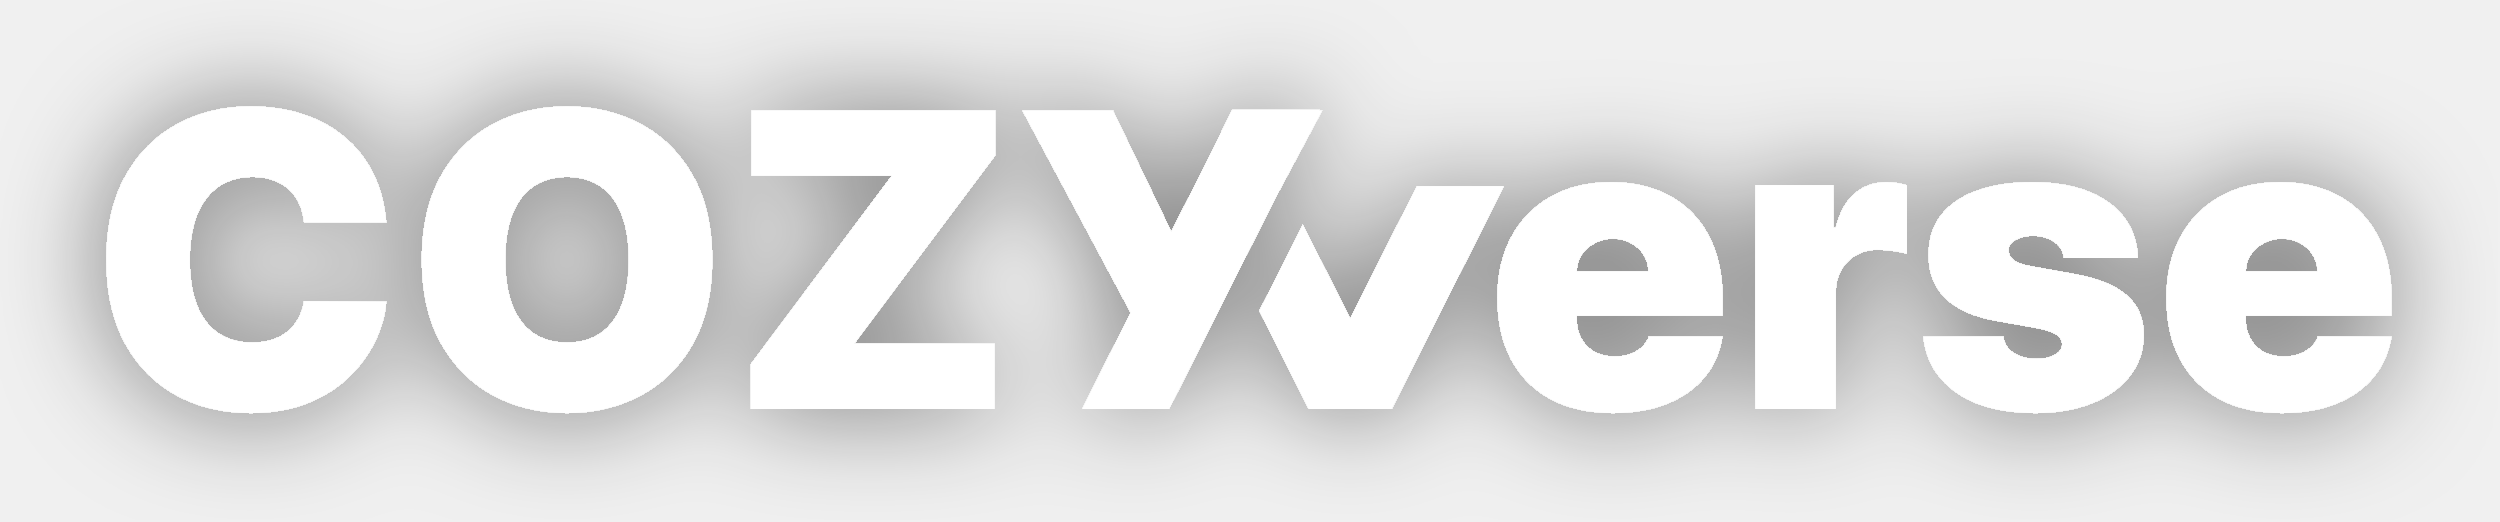
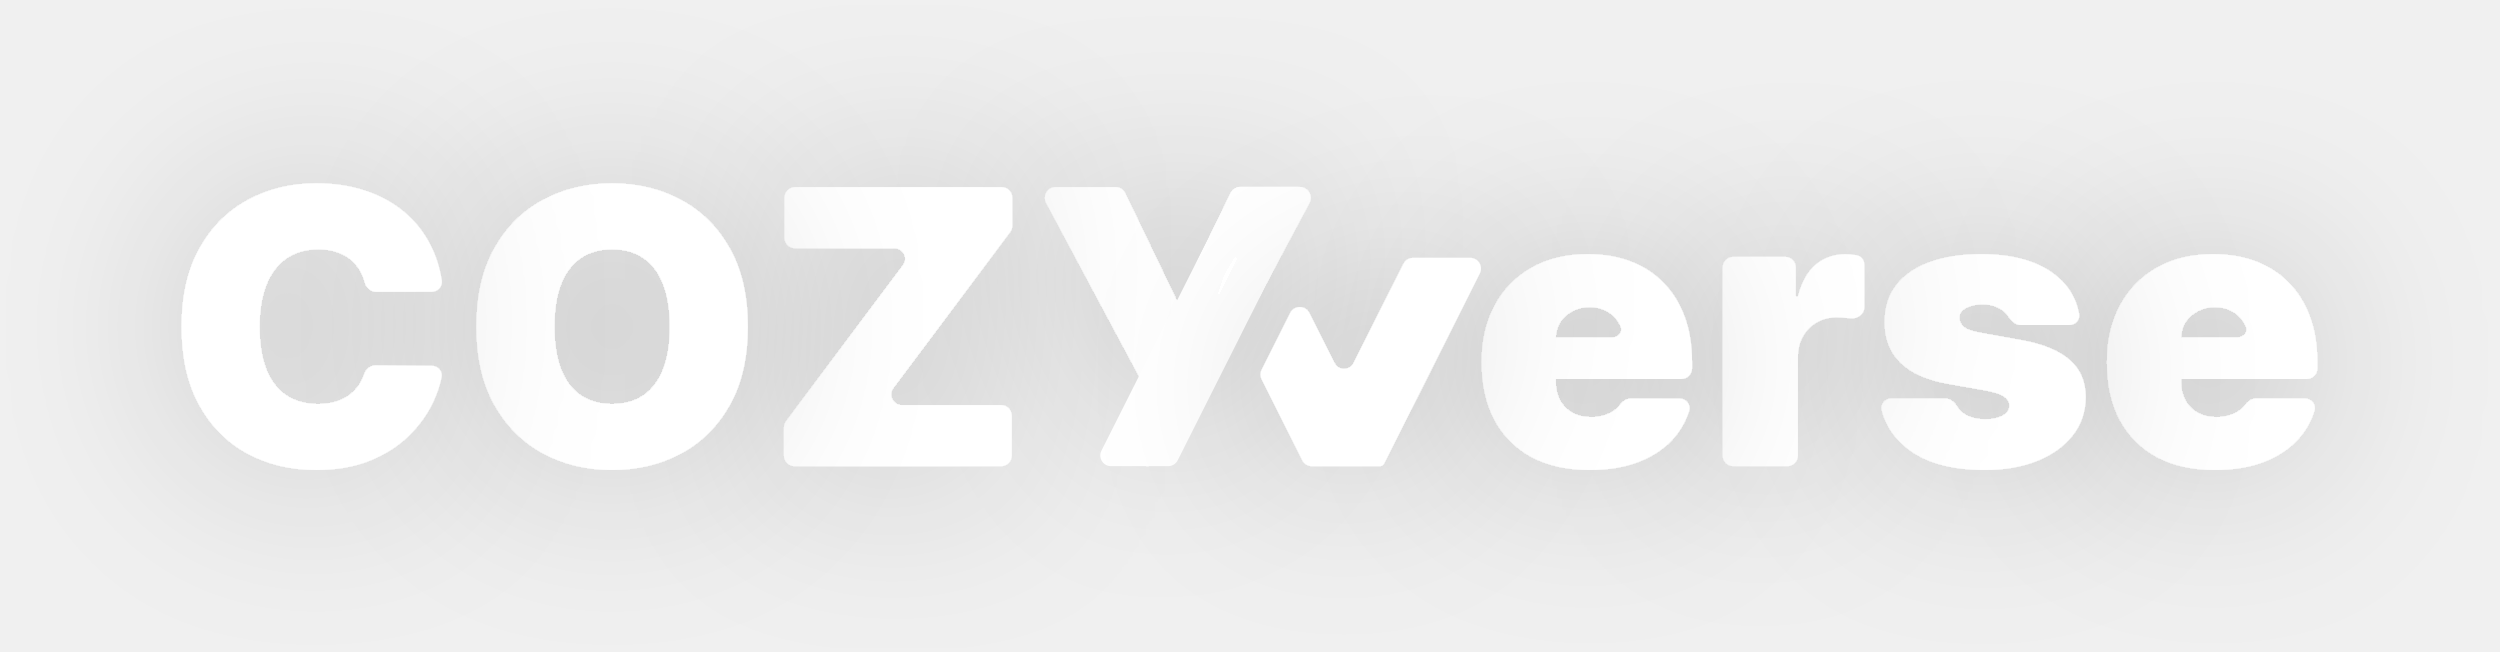
- <svg xmlns="http://www.w3.org/2000/svg" width="470" height="98" viewBox="0 0 470 98" fill="none">
-   <g filter="url(#filter0_d_436_6258)">
-     <path d="M428.994 77.657C424.5 77.657 420.627 76.798 417.375 75.081C414.141 73.346 411.648 70.861 409.894 67.627C408.158 64.376 407.291 60.484 407.291 55.953C407.291 51.605 408.167 47.806 409.921 44.554C411.675 41.302 414.151 38.772 417.348 36.963C420.545 35.154 424.317 34.25 428.665 34.25C431.844 34.25 434.721 34.743 437.297 35.73C439.873 36.716 442.075 38.15 443.902 40.032C445.728 41.896 447.135 44.161 448.122 46.828C449.108 49.495 449.601 52.501 449.601 55.844V59.352H412.004V51.021H435.681C435.662 49.815 435.352 48.756 434.749 47.842C434.164 46.91 433.369 46.189 432.365 45.677C431.378 45.147 430.255 44.883 428.994 44.883C427.77 44.883 426.647 45.147 425.623 45.677C424.6 46.189 423.778 46.901 423.157 47.815C422.554 48.728 422.235 49.797 422.198 51.021V60.009C422.198 61.361 422.481 62.567 423.047 63.627C423.614 64.686 424.427 65.517 425.486 66.12C426.546 66.723 427.825 67.025 429.323 67.025C430.364 67.025 431.314 66.878 432.173 66.586C433.05 66.294 433.799 65.874 434.42 65.326C435.041 64.759 435.498 64.083 435.79 63.298H449.601C449.126 66.221 448.003 68.76 446.231 70.916C444.459 73.053 442.111 74.716 439.188 75.903C436.283 77.073 432.885 77.657 428.994 77.657Z" fill="white" />
-     <path d="M401.931 48.5H388.01C387.937 47.641 387.635 46.901 387.106 46.28C386.576 45.659 385.891 45.184 385.05 44.855C384.228 44.508 383.315 44.334 382.31 44.334C381.013 44.334 379.899 44.572 378.967 45.047C378.035 45.522 377.578 46.198 377.597 47.075C377.578 47.696 377.843 48.271 378.391 48.801C378.958 49.331 380.045 49.742 381.652 50.034L390.202 51.569C394.514 52.355 397.72 53.679 399.821 55.542C401.94 57.388 403.009 59.863 403.027 62.969C403.009 65.965 402.114 68.568 400.342 70.779C398.588 72.971 396.185 74.67 393.134 75.876C390.102 77.063 386.64 77.657 382.748 77.657C376.318 77.657 371.285 76.342 367.649 73.711C364.032 71.08 362.013 67.609 361.593 63.298H376.61C376.811 64.631 377.469 65.663 378.583 66.394C379.716 67.107 381.141 67.463 382.858 67.463C384.247 67.463 385.388 67.225 386.284 66.751C387.197 66.275 387.663 65.6 387.681 64.723C387.663 63.919 387.261 63.279 386.475 62.804C385.708 62.329 384.502 61.946 382.858 61.654L375.404 60.338C371.111 59.589 367.896 58.164 365.758 56.063C363.621 53.962 362.561 51.258 362.58 47.952C362.561 45.029 363.329 42.553 364.881 40.525C366.453 38.479 368.691 36.926 371.595 35.867C374.518 34.789 377.98 34.25 381.981 34.25C388.065 34.25 392.86 35.511 396.368 38.032C399.894 40.553 401.748 44.042 401.931 48.5Z" fill="white" />
-     <path d="M329.999 76.89V34.798H344.687V42.8H345.125C345.893 39.84 347.108 37.675 348.77 36.305C350.451 34.935 352.415 34.25 354.662 34.25C355.32 34.25 355.968 34.305 356.608 34.414C357.265 34.506 357.896 34.643 358.498 34.825V47.733C357.749 47.477 356.827 47.285 355.731 47.157C354.635 47.029 353.694 46.965 352.908 46.965C351.428 46.965 350.095 47.303 348.907 47.979C347.738 48.637 346.815 49.569 346.139 50.774C345.463 51.962 345.125 53.359 345.125 54.967V76.89H329.999Z" fill="white" />
-     <path d="M303.217 77.657C298.723 77.657 294.85 76.798 291.598 75.081C288.365 73.346 285.871 70.861 284.117 67.627C282.382 64.376 281.514 60.484 281.514 55.953C281.514 51.605 282.391 47.806 284.145 44.554C285.898 41.302 288.374 38.772 291.571 36.963C294.768 35.154 298.541 34.25 302.889 34.25C306.067 34.25 308.945 34.743 311.521 35.73C314.097 36.716 316.298 38.15 318.125 40.032C319.952 41.896 321.359 44.161 322.345 46.828C323.332 49.495 323.825 52.501 323.825 55.844V59.352H286.227V51.021H309.904C309.886 49.815 309.575 48.756 308.972 47.842C308.388 46.91 307.593 46.189 306.588 45.677C305.602 45.147 304.478 44.883 303.217 44.883C301.993 44.883 300.87 45.147 299.847 45.677C298.824 46.189 298.002 46.901 297.381 47.815C296.778 48.728 296.458 49.797 296.421 51.021V60.009C296.421 61.361 296.705 62.567 297.271 63.627C297.837 64.686 298.65 65.517 299.71 66.12C300.769 66.723 302.048 67.025 303.546 67.025C304.588 67.025 305.538 66.878 306.396 66.586C307.273 66.294 308.022 65.874 308.643 65.326C309.264 64.759 309.721 64.083 310.013 63.298H323.825C323.35 66.221 322.226 68.76 320.454 70.916C318.682 73.053 316.335 74.716 313.412 75.903C310.507 77.073 307.109 77.657 303.217 77.657Z" fill="white" />
-     <path d="M192.223 20.768H209.213L220.175 43.567H220.613L231.575 20.768H248.565L227.957 59.242L215.033 76.89H212.831V59.242L192.223 20.768Z" fill="white" />
-     <path d="M141.166 76.89V68.45L167.692 33.044H141.275V20.768H187.094V29.208L160.567 64.613H186.984V76.89H141.166Z" fill="white" />
-     <path d="M133.896 48.828C133.896 55.076 132.681 60.347 130.251 64.64C127.821 68.915 124.542 72.158 120.413 74.368C116.284 76.561 111.68 77.657 106.602 77.657C101.486 77.657 96.864 76.552 92.736 74.341C88.625 72.112 85.355 68.86 82.925 64.585C80.514 60.292 79.308 55.04 79.308 48.828C79.308 42.58 80.514 37.319 82.925 33.044C85.355 28.751 88.625 25.508 92.736 23.316C96.864 21.105 101.486 20 106.602 20C111.68 20 116.284 21.105 120.413 23.316C124.542 25.508 127.821 28.751 130.251 33.044C132.681 37.319 133.896 42.58 133.896 48.828ZM118.221 48.828C118.221 45.467 117.773 42.635 116.878 40.333C116.001 38.013 114.695 36.259 112.959 35.072C111.242 33.866 109.123 33.263 106.602 33.263C104.081 33.263 101.952 33.866 100.217 35.072C98.499 36.259 97.193 38.013 96.298 40.333C95.421 42.635 94.983 45.467 94.983 48.828C94.983 52.19 95.421 55.031 96.298 57.351C97.193 59.653 98.499 61.407 100.217 62.612C101.952 63.8 104.081 64.394 106.602 64.394C109.123 64.394 111.242 63.8 112.959 62.612C114.695 61.407 116.001 59.653 116.878 57.351C117.773 55.031 118.221 52.19 118.221 48.828Z" fill="white" />
-     <path d="M72.615 41.813H57.159C57.05 40.534 56.757 39.374 56.282 38.333C55.825 37.292 55.186 36.396 54.364 35.647C53.56 34.88 52.583 34.295 51.432 33.894C50.281 33.473 48.975 33.263 47.513 33.263C44.955 33.263 42.791 33.884 41.018 35.127C39.265 36.369 37.931 38.15 37.017 40.47C36.122 42.791 35.675 45.577 35.675 48.828C35.675 52.263 36.132 55.14 37.045 57.461C37.977 59.762 39.319 61.498 41.073 62.667C42.827 63.818 44.937 64.394 47.404 64.394C48.81 64.394 50.071 64.22 51.185 63.873C52.3 63.508 53.268 62.987 54.09 62.311C54.912 61.635 55.579 60.822 56.09 59.872C56.62 58.904 56.976 57.817 57.159 56.611L72.615 56.721C72.432 59.096 71.765 61.516 70.614 63.983C69.463 66.431 67.828 68.696 65.709 70.779C63.608 72.843 61.005 74.505 57.899 75.766C54.793 77.027 51.185 77.657 47.075 77.657C41.923 77.657 37.301 76.552 33.209 74.341C29.134 72.13 25.91 68.879 23.535 64.585C21.178 60.292 20 55.04 20 48.828C20 42.58 21.206 37.319 23.617 33.044C26.029 28.751 29.281 25.508 33.373 23.316C37.465 21.105 42.032 20 47.075 20C50.619 20 53.88 20.484 56.858 21.452C59.836 22.421 62.448 23.837 64.695 25.7C66.942 27.545 68.751 29.82 70.121 32.523C71.491 35.227 72.322 38.324 72.615 41.813Z" fill="white" />
-     <path d="M231.763 20.666H248.079L219.775 76.888H203.46L231.763 20.666Z" fill="white" />
-     <path fill-rule="evenodd" clip-rule="evenodd" d="M232.264 34.998H231.901L229.917 38.305L228.563 42.163L228.61 42.257L232.264 34.998ZM236.768 58.462L246.044 76.889H247.244V76.889H261.617L282.705 34.998H266.39L253.831 59.946L244.926 42.257L236.768 58.462Z" fill="white" />
+ <svg xmlns="http://www.w3.org/2000/svg" width="468" height="122" viewBox="0 0 468 122" fill="none">
+   <g filter="url(#filter0_d_684_4221)">
+     <path d="M195.852 37.98C195.139 36.648 196.104 35.036 197.615 35.036H208.829C209.598 35.036 210.299 35.477 210.632 36.169L220.199 56.07C220.253 56.183 220.367 56.254 220.492 56.254C220.616 56.254 220.73 56.183 220.784 56.07L230.352 36.169C230.685 35.477 231.386 35.036 232.154 35.036H243.368C244.88 35.036 245.845 36.648 245.131 37.98L227.53 70.841L215.911 86.708C215.655 87.058 215.247 87.265 214.813 87.265C214.062 87.265 213.453 86.656 213.453 85.905V71.343C213.453 71.014 213.372 70.689 213.216 70.399L195.852 37.98Z" fill="white" />
+   </g>
+   <g filter="url(#filter1_d_684_4221)">
+     <path d="M148.76 87.265C147.655 87.265 146.76 86.369 146.76 85.265V80.076C146.76 79.644 146.9 79.223 147.159 78.877L169.049 49.66C170.037 48.342 169.096 46.461 167.448 46.461H148.862C147.757 46.461 146.862 45.566 146.862 44.461V37.036C146.862 35.932 147.757 35.036 148.862 35.036H187.502C188.606 35.036 189.502 35.932 189.502 37.036V42.225C189.502 42.657 189.362 43.078 189.102 43.424L167.212 72.641C166.224 73.959 167.165 75.84 168.813 75.84H187.4C188.504 75.84 189.4 76.735 189.4 77.84V85.265C189.4 86.369 188.504 87.265 187.4 87.265H148.76Z" fill="white" />
+   </g>
+   <g filter="url(#filter2_d_684_4221)">
+     <path d="M139.994 61.151C139.994 66.965 138.863 71.87 136.602 75.865C134.341 79.844 131.289 82.862 127.447 84.919C123.604 86.959 119.32 87.979 114.594 87.979C109.833 87.979 105.532 86.951 101.689 84.893C97.864 82.819 94.821 79.793 92.56 75.814C90.316 71.819 89.193 66.931 89.193 61.151C89.193 55.336 90.316 50.44 92.56 46.461C94.821 42.466 97.864 39.448 101.689 37.408C105.532 35.351 109.833 34.322 114.594 34.322C119.32 34.322 123.604 35.351 127.447 37.408C131.289 39.448 134.341 42.466 136.602 46.461C138.863 50.44 139.994 55.336 139.994 61.151ZM125.407 61.151C125.407 58.022 124.99 55.387 124.157 53.245C123.341 51.086 122.125 49.454 120.51 48.349C118.912 47.226 116.94 46.665 114.594 46.665C112.247 46.665 110.267 47.226 108.652 48.349C107.053 49.454 105.838 51.086 105.005 53.245C104.189 55.387 103.781 58.022 103.781 61.151C103.781 64.279 104.189 66.923 105.005 69.082C105.838 71.224 107.053 72.856 108.652 73.978C110.267 75.084 112.247 75.636 114.594 75.636C116.94 75.636 118.912 75.084 120.51 73.978C122.125 72.856 123.341 71.224 124.157 69.082C124.99 66.923 125.407 64.279 125.407 61.151Z" fill="white" />
+   </g>
+   <g filter="url(#filter3_d_684_4221)">
+     <path d="M82.701 52.464C82.889 53.619 81.96 54.622 80.79 54.622H70.417C69.379 54.622 68.538 53.818 68.273 52.815C68.141 52.313 67.972 51.836 67.765 51.383C67.34 50.414 66.745 49.581 65.98 48.884C65.232 48.17 64.322 47.626 63.251 47.252C62.18 46.861 60.964 46.665 59.604 46.665C57.224 46.665 55.209 47.243 53.56 48.4C51.928 49.556 50.687 51.213 49.837 53.373C49.004 55.532 48.587 58.124 48.587 61.151C48.587 64.347 49.012 67.025 49.862 69.184C50.73 71.326 51.979 72.941 53.611 74.029C55.243 75.1 57.207 75.636 59.502 75.636C60.811 75.636 61.984 75.475 63.022 75.151C64.059 74.811 64.96 74.327 65.725 73.698C66.49 73.069 67.111 72.312 67.587 71.428C67.82 71.002 68.017 70.551 68.178 70.076C68.496 69.134 69.319 68.399 70.313 68.406L80.82 68.48C81.979 68.488 82.897 69.481 82.665 70.617C82.354 72.143 81.833 73.688 81.103 75.254C80.032 77.532 78.51 79.64 76.538 81.578C74.583 83.499 72.16 85.046 69.27 86.219C66.379 87.393 63.022 87.979 59.196 87.979C54.402 87.979 50.1 86.951 46.292 84.893C42.501 82.836 39.5 79.81 37.29 75.814C35.097 71.819 34 66.931 34 61.151C34 55.336 35.122 50.44 37.366 46.461C39.611 42.466 42.637 39.448 46.445 37.408C50.254 35.351 54.504 34.322 59.196 34.322C62.495 34.322 65.529 34.773 68.301 35.674C71.072 36.575 73.503 37.893 75.594 39.627C77.686 41.344 79.369 43.461 80.644 45.977C81.629 47.921 82.315 50.083 82.701 52.464Z" fill="white" />
+   </g>
+   <path d="M230.518 36.044C230.858 35.369 231.549 34.943 232.304 34.943H243.01C244.499 34.943 245.466 36.512 244.796 37.842L220.47 86.164C220.13 86.839 219.439 87.265 218.684 87.265H207.978C206.489 87.265 205.522 85.696 206.192 84.366L230.518 36.044Z" fill="white" />
+   <g filter="url(#filter4_d_684_4221)">
+     <path d="M414.62 87.979C410.437 87.979 406.833 87.18 403.807 85.582C400.797 83.966 398.477 81.654 396.845 78.645C395.229 75.619 394.422 71.997 394.422 67.781C394.422 63.734 395.238 60.198 396.87 57.172C398.502 54.146 400.806 51.791 403.781 50.108C406.756 48.425 410.267 47.583 414.314 47.583C417.272 47.583 419.95 48.042 422.347 48.96C424.744 49.878 426.793 51.213 428.493 52.964C430.193 54.698 431.502 56.806 432.42 59.289C433.338 61.771 433.797 64.567 433.797 67.679V68.943C433.797 70.048 432.902 70.943 431.797 70.943H400.808C399.704 70.943 398.808 70.048 398.808 68.943V65.19C398.808 64.086 399.704 63.19 400.808 63.19H418.812C419.928 63.19 420.877 62.246 420.476 61.204C420.344 60.862 420.177 60.538 419.975 60.232C419.431 59.365 418.692 58.694 417.756 58.218C416.838 57.724 415.793 57.478 414.62 57.478C413.481 57.478 412.435 57.724 411.483 58.218C410.531 58.694 409.766 59.357 409.188 60.207C408.627 61.057 408.329 62.051 408.295 63.19V71.555C408.295 72.813 408.559 73.935 409.086 74.921C409.613 75.908 410.369 76.681 411.355 77.242C412.341 77.803 413.532 78.084 414.926 78.084C415.895 78.084 416.779 77.948 417.578 77.676C418.394 77.404 419.091 77.013 419.669 76.503C419.897 76.295 420.101 76.071 420.282 75.832C420.784 75.164 421.498 74.615 422.334 74.615H431.446C432.679 74.615 433.629 75.727 433.257 76.902C432.695 78.682 431.829 80.283 430.661 81.705C429.012 83.694 426.827 85.241 424.107 86.347C421.403 87.435 418.241 87.979 414.62 87.979Z" fill="white" />
+   </g>
+   <g filter="url(#filter5_d_684_4221)">
+     <path d="M389.206 58.774C389.413 59.892 388.487 60.844 387.35 60.844H378.316C377.277 60.844 376.471 59.988 375.897 59.123C375.818 59.004 375.732 58.889 375.637 58.779C375.144 58.2 374.507 57.758 373.725 57.452C372.959 57.129 372.109 56.968 371.174 56.968C369.967 56.968 368.93 57.189 368.063 57.631C367.196 58.073 366.771 58.702 366.788 59.518C366.771 60.096 367.017 60.632 367.527 61.125C368.055 61.618 369.066 62 370.562 62.272L378.519 63.7C382.531 64.431 385.515 65.664 387.47 67.398C389.442 69.115 390.437 71.419 390.454 74.309C390.437 77.098 389.604 79.52 387.955 81.578C386.323 83.618 384.087 85.199 381.248 86.321C378.425 87.426 375.204 87.979 371.582 87.979C365.598 87.979 360.914 86.755 357.531 84.306C354.794 82.316 353.041 79.809 352.27 76.785C351.979 75.641 352.918 74.615 354.099 74.615H364.149C365.138 74.615 365.922 75.385 366.443 76.226C366.752 76.724 367.173 77.148 367.706 77.497C368.76 78.16 370.086 78.492 371.684 78.492C372.976 78.492 374.039 78.271 374.872 77.829C375.722 77.387 376.156 76.758 376.173 75.942C376.156 75.194 375.782 74.599 375.051 74.156C374.337 73.714 373.214 73.357 371.684 73.085L364.748 71.861C360.752 71.164 357.76 69.838 355.771 67.883C353.782 65.928 352.796 63.411 352.813 60.334C352.796 57.614 353.51 55.31 354.955 53.423C356.417 51.519 358.5 50.074 361.203 49.088C363.923 48.085 367.145 47.583 370.868 47.583C376.53 47.583 380.993 48.756 384.257 51.102C386.971 53.043 388.621 55.6 389.206 58.774Z" fill="white" />
+   </g>
+   <g filter="url(#filter6_d_684_4221)">
+     <path d="M324.492 87.265C323.388 87.265 322.492 86.369 322.492 85.265V50.093C322.492 48.989 323.388 48.093 324.492 48.093H334.161C335.266 48.093 336.161 48.989 336.161 50.093V55.31C336.161 55.437 336.264 55.54 336.391 55.54C336.496 55.54 336.588 55.468 336.615 55.367C337.331 52.701 338.447 50.744 339.961 49.496C341.525 48.221 343.353 47.583 345.444 47.583C346.056 47.583 346.66 47.634 347.255 47.736C347.361 47.751 347.466 47.767 347.57 47.784C348.44 47.928 349.015 48.721 349.015 49.602V57.495C349.015 58.787 347.723 59.744 346.439 59.595C345.419 59.476 344.543 59.416 343.812 59.416C342.435 59.416 341.194 59.731 340.089 60.36C339.001 60.972 338.142 61.839 337.513 62.961C336.884 64.066 336.569 65.367 336.569 66.863V85.265C336.569 86.369 335.674 87.265 334.569 87.265H324.492Z" fill="white" />
+   </g>
+   <g filter="url(#filter7_d_684_4221)">
+     <path d="M297.569 87.979C293.387 87.979 289.782 87.18 286.756 85.582C283.747 83.966 281.426 81.654 279.794 78.645C278.179 75.619 277.371 71.997 277.371 67.781C277.371 63.734 278.187 60.198 279.819 57.172C281.451 54.146 283.755 51.791 286.73 50.108C289.706 48.425 293.217 47.583 297.263 47.583C300.221 47.583 302.899 48.042 305.296 48.96C307.693 49.878 309.742 51.213 311.442 52.964C313.142 54.698 314.451 56.806 315.37 59.289C316.288 61.771 316.747 64.567 316.747 67.679V68.943C316.747 70.048 315.851 70.943 314.747 70.943H283.757C282.653 70.943 281.757 70.048 281.757 68.943V65.19C281.757 64.086 282.653 63.19 283.757 63.19H301.761C302.877 63.19 303.826 62.246 303.425 61.204C303.293 60.862 303.127 60.538 302.924 60.232C302.38 59.365 301.641 58.694 300.706 58.218C299.788 57.724 298.742 57.478 297.569 57.478C296.43 57.478 295.384 57.724 294.432 58.218C293.48 58.694 292.715 59.357 292.137 60.207C291.576 61.057 291.278 62.051 291.244 63.19V71.555C291.244 72.813 291.508 73.935 292.035 74.921C292.562 75.908 293.319 76.681 294.305 77.242C295.291 77.803 296.481 78.084 297.875 78.084C298.844 78.084 299.728 77.948 300.527 77.676C301.343 77.404 302.04 77.013 302.618 76.503C302.846 76.295 303.05 76.071 303.231 75.832C303.733 75.164 304.448 74.615 305.283 74.615H314.395C315.628 74.615 316.578 75.727 316.207 76.902C315.644 78.682 314.779 80.283 313.61 81.705C311.961 83.694 309.776 85.241 307.056 86.347C304.353 87.435 301.19 87.979 297.569 87.979Z" fill="white" />
+   </g>
+   <g filter="url(#filter8_d_684_4221)">
+     <path fill-rule="evenodd" clip-rule="evenodd" d="M231.425 48.504C231.477 48.401 231.402 48.28 231.286 48.28C231.232 48.28 231.182 48.308 231.154 48.355L229.457 51.183C229.387 51.299 229.329 51.422 229.285 51.55L228.098 54.932C228.094 54.942 228.095 54.954 228.1 54.964C228.115 54.994 228.158 54.994 228.173 54.964L231.425 48.504ZM236.181 69.218C235.896 69.783 235.896 70.45 236.181 71.016L243.807 86.164C244.147 86.839 244.838 87.265 245.593 87.265H257.479C257.479 87.265 257.479 87.265 257.479 87.265C257.479 87.265 257.479 87.265 257.479 87.265H258.329C258.65 87.265 258.944 87.084 259.088 86.797L277.019 51.179C277.689 49.849 276.722 48.28 275.233 48.28H264.527C263.772 48.28 263.08 48.706 262.741 49.38L253.393 67.948C252.654 69.416 250.559 69.416 249.82 67.948L245.107 58.585C244.368 57.117 242.273 57.117 241.534 58.585L236.181 69.218Z" fill="white" />
  </g>
  <defs>
-     <filter id="filter0_d_436_6258" x="0" y="0" width="469.602" height="97.656" filterUnits="userSpaceOnUse" color-interpolation-filters="sRGB">
+     <filter id="filter0_d_684_4221" x="161.613" y="1.036" width="117.758" height="120.229" filterUnits="userSpaceOnUse" color-interpolation-filters="sRGB">
      <feFlood flood-opacity="0" result="BackgroundImageFix" />
      <feColorMatrix in="SourceAlpha" type="matrix" values="0 0 0 0 0 0 0 0 0 0 0 0 0 0 0 0 0 0 127 0" result="hardAlpha" />
      <feOffset />
-       <feGaussianBlur stdDeviation="10" />
+       <feGaussianBlur stdDeviation="17" />
      <feComposite in2="hardAlpha" operator="out" />
-       <feColorMatrix type="matrix" values="0 0 0 0 0 0 0 0 0 0 0 0 0 0 0 0 0 0 0.5 0" />
-       <feBlend mode="normal" in2="BackgroundImageFix" result="effect1_dropShadow_436_6258" />
-       <feBlend mode="normal" in="SourceGraphic" in2="effect1_dropShadow_436_6258" result="shape" />
+       <feColorMatrix type="matrix" values="0 0 0 0 0 0 0 0 0 0 0 0 0 0 0 0 0 0 0.2 0" />
+       <feBlend mode="normal" in2="BackgroundImageFix" result="effect1_dropShadow_684_4221" />
+       <feBlend mode="normal" in="SourceGraphic" in2="effect1_dropShadow_684_4221" result="shape" />
+     </filter>
+     <filter id="filter1_d_684_4221" x="112.76" y="1.036" width="110.742" height="120.229" filterUnits="userSpaceOnUse" color-interpolation-filters="sRGB">
+       <feFlood flood-opacity="0" result="BackgroundImageFix" />
+       <feColorMatrix in="SourceAlpha" type="matrix" values="0 0 0 0 0 0 0 0 0 0 0 0 0 0 0 0 0 0 127 0" result="hardAlpha" />
+       <feOffset />
+       <feGaussianBlur stdDeviation="17" />
+       <feComposite in2="hardAlpha" operator="out" />
+       <feColorMatrix type="matrix" values="0 0 0 0 0 0 0 0 0 0 0 0 0 0 0 0 0 0 0.2 0" />
+       <feBlend mode="normal" in2="BackgroundImageFix" result="effect1_dropShadow_684_4221" />
+       <feBlend mode="normal" in="SourceGraphic" in2="effect1_dropShadow_684_4221" result="shape" />
+     </filter>
+     <filter id="filter2_d_684_4221" x="55.193" y="0.322" width="118.801" height="121.657" filterUnits="userSpaceOnUse" color-interpolation-filters="sRGB">
+       <feFlood flood-opacity="0" result="BackgroundImageFix" />
+       <feColorMatrix in="SourceAlpha" type="matrix" values="0 0 0 0 0 0 0 0 0 0 0 0 0 0 0 0 0 0 127 0" result="hardAlpha" />
+       <feOffset />
+       <feGaussianBlur stdDeviation="17" />
+       <feComposite in2="hardAlpha" operator="out" />
+       <feColorMatrix type="matrix" values="0 0 0 0 0 0 0 0 0 0 0 0 0 0 0 0 0 0 0.2 0" />
+       <feBlend mode="normal" in2="BackgroundImageFix" result="effect1_dropShadow_684_4221" />
+       <feBlend mode="normal" in="SourceGraphic" in2="effect1_dropShadow_684_4221" result="shape" />
+     </filter>
+     <filter id="filter3_d_684_4221" x="0" y="0.322" width="116.725" height="121.657" filterUnits="userSpaceOnUse" color-interpolation-filters="sRGB">
+       <feFlood flood-opacity="0" result="BackgroundImageFix" />
+       <feColorMatrix in="SourceAlpha" type="matrix" values="0 0 0 0 0 0 0 0 0 0 0 0 0 0 0 0 0 0 127 0" result="hardAlpha" />
+       <feOffset />
+       <feGaussianBlur stdDeviation="17" />
+       <feComposite in2="hardAlpha" operator="out" />
+       <feColorMatrix type="matrix" values="0 0 0 0 0 0 0 0 0 0 0 0 0 0 0 0 0 0 0.2 0" />
+       <feBlend mode="normal" in2="BackgroundImageFix" result="effect1_dropShadow_684_4221" />
+       <feBlend mode="normal" in="SourceGraphic" in2="effect1_dropShadow_684_4221" result="shape" />
+     </filter>
+     <filter id="filter4_d_684_4221" x="360.422" y="13.583" width="107.375" height="108.396" filterUnits="userSpaceOnUse" color-interpolation-filters="sRGB">
+       <feFlood flood-opacity="0" result="BackgroundImageFix" />
+       <feColorMatrix in="SourceAlpha" type="matrix" values="0 0 0 0 0 0 0 0 0 0 0 0 0 0 0 0 0 0 127 0" result="hardAlpha" />
+       <feOffset />
+       <feGaussianBlur stdDeviation="17" />
+       <feComposite in2="hardAlpha" operator="out" />
+       <feColorMatrix type="matrix" values="0 0 0 0 0 0 0 0 0 0 0 0 0 0 0 0 0 0 0.2 0" />
+       <feBlend mode="normal" in2="BackgroundImageFix" result="effect1_dropShadow_684_4221" />
+       <feBlend mode="normal" in="SourceGraphic" in2="effect1_dropShadow_684_4221" result="shape" />
+     </filter>
+     <filter id="filter5_d_684_4221" x="318.217" y="13.583" width="106.236" height="108.396" filterUnits="userSpaceOnUse" color-interpolation-filters="sRGB">
+       <feFlood flood-opacity="0" result="BackgroundImageFix" />
+       <feColorMatrix in="SourceAlpha" type="matrix" values="0 0 0 0 0 0 0 0 0 0 0 0 0 0 0 0 0 0 127 0" result="hardAlpha" />
+       <feOffset />
+       <feGaussianBlur stdDeviation="17" />
+       <feComposite in2="hardAlpha" operator="out" />
+       <feColorMatrix type="matrix" values="0 0 0 0 0 0 0 0 0 0 0 0 0 0 0 0 0 0 0.2 0" />
+       <feBlend mode="normal" in2="BackgroundImageFix" result="effect1_dropShadow_684_4221" />
+       <feBlend mode="normal" in="SourceGraphic" in2="effect1_dropShadow_684_4221" result="shape" />
+     </filter>
+     <filter id="filter6_d_684_4221" x="288.492" y="13.583" width="94.522" height="107.682" filterUnits="userSpaceOnUse" color-interpolation-filters="sRGB">
+       <feFlood flood-opacity="0" result="BackgroundImageFix" />
+       <feColorMatrix in="SourceAlpha" type="matrix" values="0 0 0 0 0 0 0 0 0 0 0 0 0 0 0 0 0 0 127 0" result="hardAlpha" />
+       <feOffset />
+       <feGaussianBlur stdDeviation="17" />
+       <feComposite in2="hardAlpha" operator="out" />
+       <feColorMatrix type="matrix" values="0 0 0 0 0 0 0 0 0 0 0 0 0 0 0 0 0 0 0.2 0" />
+       <feBlend mode="normal" in2="BackgroundImageFix" result="effect1_dropShadow_684_4221" />
+       <feBlend mode="normal" in="SourceGraphic" in2="effect1_dropShadow_684_4221" result="shape" />
+     </filter>
+     <filter id="filter7_d_684_4221" x="243.371" y="13.583" width="107.375" height="108.396" filterUnits="userSpaceOnUse" color-interpolation-filters="sRGB">
+       <feFlood flood-opacity="0" result="BackgroundImageFix" />
+       <feColorMatrix in="SourceAlpha" type="matrix" values="0 0 0 0 0 0 0 0 0 0 0 0 0 0 0 0 0 0 127 0" result="hardAlpha" />
+       <feOffset />
+       <feGaussianBlur stdDeviation="17" />
+       <feComposite in2="hardAlpha" operator="out" />
+       <feColorMatrix type="matrix" values="0 0 0 0 0 0 0 0 0 0 0 0 0 0 0 0 0 0 0.2 0" />
+       <feBlend mode="normal" in2="BackgroundImageFix" result="effect1_dropShadow_684_4221" />
+       <feBlend mode="normal" in="SourceGraphic" in2="effect1_dropShadow_684_4221" result="shape" />
+     </filter>
+     <filter id="filter8_d_684_4221" x="194.096" y="14.28" width="117.139" height="106.985" filterUnits="userSpaceOnUse" color-interpolation-filters="sRGB">
+       <feFlood flood-opacity="0" result="BackgroundImageFix" />
+       <feColorMatrix in="SourceAlpha" type="matrix" values="0 0 0 0 0 0 0 0 0 0 0 0 0 0 0 0 0 0 127 0" result="hardAlpha" />
+       <feOffset />
+       <feGaussianBlur stdDeviation="17" />
+       <feComposite in2="hardAlpha" operator="out" />
+       <feColorMatrix type="matrix" values="0 0 0 0 0 0 0 0 0 0 0 0 0 0 0 0 0 0 0.2 0" />
+       <feBlend mode="normal" in2="BackgroundImageFix" result="effect1_dropShadow_684_4221" />
+       <feBlend mode="normal" in="SourceGraphic" in2="effect1_dropShadow_684_4221" result="shape" />
    </filter>
  </defs>
</svg>
